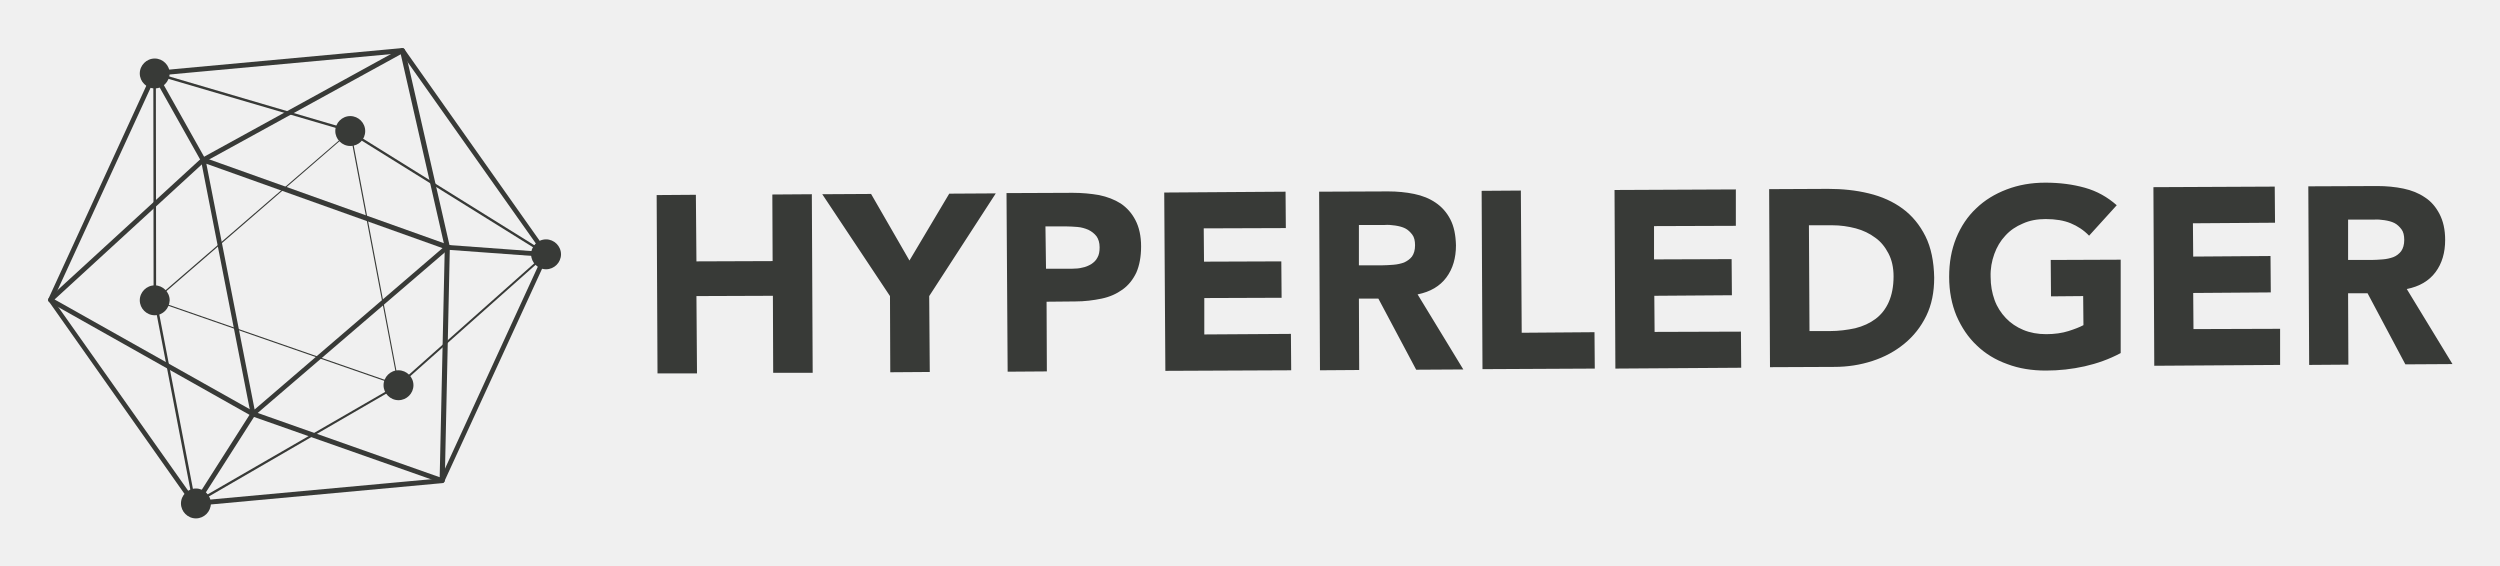
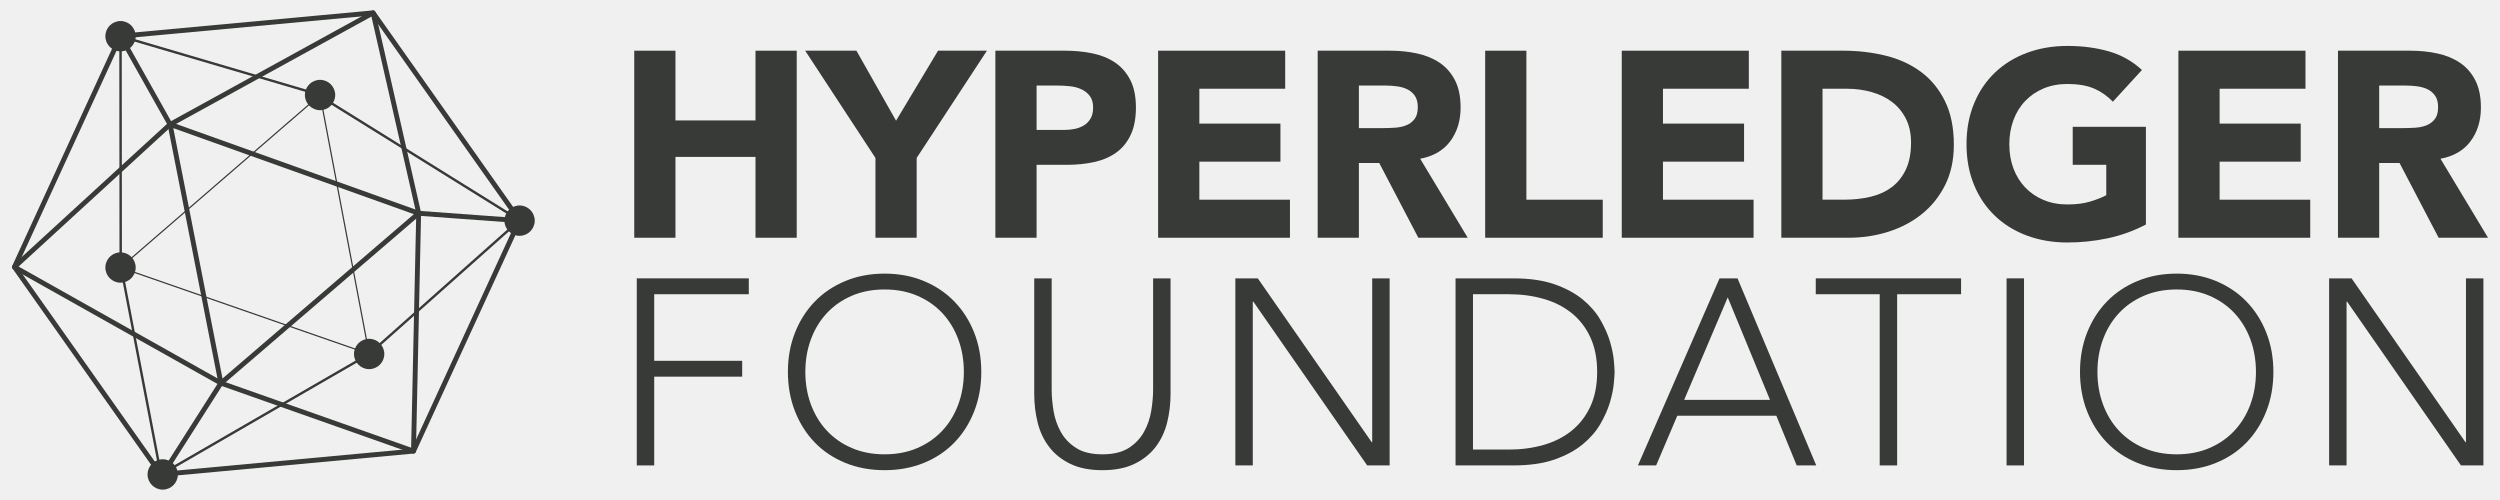
- <svg xmlns="http://www.w3.org/2000/svg" role="img" viewBox="-17.04 -12.54 886.08 200.58">
-   <style>.st0{fill:#383a37}</style>
-   <path d="M51.8 166.8c-.3 0-.5-.1-.7-.4L.2 94.2c-.2-.2-.2-.5-.1-.8L37 13.1c.1-.3.4-.5.7-.5l87.8-8.1c.3 0 .6.1.8.4L177.2 77c.2.2.2.6.1.9l-36.9 80.3c-.1.3-.4.5-.7.5l-87.9 8.1m-50-73.1L52.2 165l86.9-8 36.5-79.4-50.4-71.3-86.9 8L1.8 93.7zm137.8 64.1z" class="st0" />
-   <path d="M51.5 166.6L37.4 93.2l-.1-80.3L106 33.1l71.2 44.3-52.9 47-72.8 42.2zM38.2 14.1l.1 79 13.9 72.1 71.7-41.4 52-46.2-70.2-43.7-67.5-19.8z" class="st0" />
-   <path d="M109.7 33.9c0 1.4-1.1 2.6-2.6 2.6-1.4 0-2.6-1.1-2.6-2.6 0-1.4 1.1-2.6 2.6-2.6 1.5.1 2.6 1.2 2.6 2.6" class="st0" />
-   <path d="M107.1 39.2c-2.9 0-5.3-2.4-5.3-5.3s2.4-5.3 5.3-5.3 5.3 2.4 5.3 5.3c0 3-2.3 5.3-5.3 5.3m0-5.4l-.2.2c0 .1.1.2.2.2v-.4zm19.7 90.2c0 1.4-1.1 2.6-2.6 2.6-1.4 0-2.6-1.1-2.6-2.6 0-1.4 1.1-2.6 2.6-2.6 1.4 0 2.6 1.2 2.6 2.6" class="st0" />
-   <path d="M124.2 129.3c-2.9 0-5.3-2.4-5.3-5.3s2.4-5.3 5.3-5.3 5.3 2.4 5.3 5.3-2.4 5.3-5.3 5.3m0-5.5l-.2.2c0 .1.1.2.2.2v-.4zM55 165.9c0 1.4-1.1 2.6-2.6 2.6-1.4 0-2.6-1.1-2.6-2.6 0-1.4 1.1-2.6 2.6-2.6 1.4 0 2.6 1.2 2.6 2.6" class="st0" />
-   <path d="M52.4 171.2c-2.9 0-5.3-2.4-5.3-5.3s2.4-5.3 5.3-5.3 5.3 2.4 5.3 5.3-2.4 5.3-5.3 5.3m0-5.5l-.2.2c0 .1.1.2.2.2v-.4zM40.3 93.9c0 1.4-1.1 2.6-2.6 2.6-1.4 0-2.6-1.1-2.6-2.6 0-1.4 1.1-2.6 2.6-2.6 1.5.1 2.6 1.2 2.6 2.6" class="st0" />
-   <path d="M37.8 99.2c-2.9 0-5.3-2.4-5.3-5.3s2.4-5.3 5.3-5.3 5.3 2.4 5.3 5.3c-.1 2.9-2.4 5.3-5.3 5.3m0-5.4l-.2.2c0 .1.1.2.2.2v-.4zm141.3-16.2c0 1.4-1.1 2.6-2.6 2.6-1.4 0-2.6-1.1-2.6-2.6 0-1.4 1.1-2.6 2.6-2.6 1.4.1 2.6 1.2 2.6 2.6" class="st0" />
-   <path d="M176.5 82.9c-2.9 0-5.3-2.4-5.3-5.3s2.4-5.3 5.3-5.3 5.3 2.4 5.3 5.3-2.4 5.3-5.3 5.3m0-5.4l-.2.2c0 .1.1.2.2.2v-.4zm-136.2-64c0 1.4-1.1 2.6-2.6 2.6-1.4 0-2.6-1.1-2.6-2.6 0-1.4 1.1-2.6 2.6-2.6s2.6 1.2 2.6 2.6" class="st0" />
-   <path d="M37.8 18.8c-2.9 0-5.3-2.4-5.3-5.3s2.4-5.3 5.3-5.3 5.3 2.4 5.3 5.3c-.1 2.9-2.4 5.3-5.3 5.3m0-5.5l-.2.2c0 .1.1.2.2.2v-.4zm101.8 145.3h-.3l-67-23.6L.4 94.5c-.2-.1-.4-.4-.4-.7 0-.3.1-.5.3-.7l54.1-49.6 70.8-38.9c.2-.1.5-.1.8 0 .2.1.4.3.5.6l15.9 69.7-1.8 82.9c0 .3-.1.5-.4.7-.2.1-.4.1-.6.1M2.3 93.6l70.8 39.8 65.7 23.2 1.8-81.5L125 6.7 55.4 44.9 2.3 93.6z" class="st0" />
-   <path d="M124.5 124.3l-.3-.1L37.3 94l.3-.2 69.7-60.2 17.2 90.7zM38.2 93.9l85.8 29.8-17-89.4-68.8 59.6z" class="st0" />
-   <path d="M72.1 135.7L53.9 42.8l89.3 31.9-71.1 61zm-16-90.2l17.1 87.1 66.6-57.2-83.7-29.9z" class="st0" />
-   <path d="M36.981 13.884l1.482-.833L55.704 43.74l-1.482.832zM53.1 166.4l-1.4-1 20.2-31.7 1.5.9zm88.318-90.43l.123-1.695 35.105 2.563-.124 1.695z" class="st0" />
-   <path d="M215.7 56.6l13.9-.1.2 23.6 27-.1-.1-23.6 14-.1.3 63.3h-14l-.1-27.3-27.1.1.2 27.4h-14zm82.7 35.8l-24-36.1 17.3-.1 13.6 23.6 14.1-23.7 16.5-.1-23.6 36.4.2 26.9-14 .1zm41.3-36.5l23.5-.1c3.3 0 6.4.3 9.3.8 2.9.6 5.5 1.6 7.7 3 2.2 1.5 3.9 3.4 5.2 5.9 1.3 2.5 2 5.6 2 9.3 0 3.7-.6 6.8-1.7 9.3-1.2 2.5-2.8 4.5-4.9 6-2.1 1.5-4.5 2.6-7.4 3.2-2.9.6-6 1-9.3 1l-10.2.1.1 24.7-13.9.1-.4-63.3zm14 26.8h9.3c1.3 0 2.5-.1 3.6-.4 1.2-.2 2.2-.7 3.1-1.2.9-.6 1.7-1.3 2.2-2.3.6-1 .8-2.2.8-3.7 0-1.6-.4-2.9-1.1-3.9-.8-1-1.7-1.7-2.9-2.3-1.2-.5-2.5-.9-3.9-1-1.4-.1-2.8-.2-4.1-.2h-7.2l.2 15zm41.9-27l43-.3.1 12.9-29.1.1.1 11.8 27.4-.1.1 12.9-27.4.1V106l30.7-.2.1 12.9-44.6.2zm54.9-.3l24.5-.1c3.2 0 6.3.3 9.2.9 2.9.6 5.4 1.6 7.6 3.1 2.2 1.5 3.9 3.4 5.2 5.9 1.3 2.5 1.9 5.5 2 9.2 0 4.5-1.1 8.3-3.4 11.4-2.3 3.1-5.7 5.1-10.2 6l16.2 26.6-16.7.1-13.4-25.2h-6.9l.1 25.3-13.9.1-.3-63.3zm14.1 26.1h8.2c1.2 0 2.6-.1 4-.2s2.7-.4 3.8-.8c1.1-.5 2.1-1.2 2.8-2.1.7-1 1.1-2.3 1.1-4 0-1.6-.3-2.9-1-3.8-.7-.9-1.5-1.7-2.5-2.2-1-.5-2.2-.8-3.5-1-1.3-.2-2.6-.3-3.8-.2h-9.1v14.3zm43.5-26.4L522 55l.3 50.4 25.8-.2.1 12.9-39.8.2zm47.1-.3l43-.2v12.9l-29 .1v11.8l27.5-.1.1 12.8-27.5.2.1 12.8 30.6-.1.1 12.8-44.6.3zm54.8-.3l20.9-.1c5.1 0 9.9.5 14.4 1.6 4.6 1.1 8.6 2.9 12 5.4 3.4 2.5 6.1 5.8 8.1 9.8 2 4 3 9 3.1 14.7 0 5.1-.9 9.6-2.8 13.5-1.9 3.9-4.5 7.2-7.8 9.9s-7 4.7-11.3 6.1c-4.3 1.4-8.8 2.1-13.5 2.1l-22.8.1-.3-63.1zm14.3 50.3h7.2c3.2 0 6.2-.4 9-1 2.8-.7 5.2-1.8 7.2-3.3 2-1.5 3.6-3.5 4.7-6s1.7-5.5 1.7-9.1c0-3.1-.6-5.8-1.8-8.1-1.2-2.3-2.7-4.2-4.7-5.6-2-1.5-4.3-2.6-6.9-3.3-2.7-.7-5.4-1.1-8.4-1.1h-8.2l.2 37.5zm110.3 7.8c-4.1 2.2-8.4 3.7-12.8 4.7-4.5 1-9 1.5-13.7 1.5-4.9 0-9.5-.7-13.7-2.3-4.2-1.5-7.8-3.7-10.8-6.6-3.1-2.9-5.4-6.4-7.2-10.5-1.7-4.1-2.6-8.7-2.6-13.8 0-5.1.8-9.6 2.5-13.8 1.7-4.1 4-7.6 7.1-10.5 3-2.9 6.6-5.1 10.8-6.7 4.2-1.6 8.7-2.4 13.7-2.4 5.1 0 9.7.6 14 1.8 4.3 1.2 8 3.3 11.3 6.2L723.4 71c-1.9-2-4.1-3.4-6.5-4.4-2.4-1-5.4-1.5-8.9-1.5-3 0-5.7.5-8.1 1.6-2.4 1-4.5 2.4-6.2 4.3-1.7 1.8-3 4-3.9 6.5-.9 2.5-1.4 5.2-1.3 8.1 0 3 .5 5.7 1.4 8.2.9 2.5 2.3 4.6 4 6.4 1.7 1.8 3.8 3.2 6.2 4.2 2.4 1 5.1 1.5 8.1 1.5s5.7-.4 7.9-1.1c2.2-.7 4-1.4 5.3-2.1l-.1-10.3-11.4.1-.1-12.9 24.8-.1v33.1zm11.6-58.8l43-.2.1 12.8-29.1.2.1 11.8 27.4-.2.1 12.9-27.5.2.1 12.8 30.7-.1v12.8l-44.6.3zm54.9-.3l24.5-.1c3.2 0 6.3.3 9.2.9 2.9.6 5.4 1.6 7.6 3.1 2.2 1.4 3.9 3.4 5.2 5.9 1.3 2.5 2 5.5 2 9.2 0 4.5-1.1 8.3-3.4 11.4-2.3 3.1-5.7 5.1-10.2 6l16.2 26.6-16.7.1-13.4-25.2h-6.9l.1 25.3-13.9.1-.3-63.3zm14.1 26.1h8.2c1.2 0 2.6-.1 4-.2s2.7-.4 3.8-.8c1.1-.4 2.1-1.2 2.8-2.1.7-1 1.1-2.3 1.1-4 0-1.6-.3-2.9-1-3.8-.7-.9-1.5-1.7-2.5-2.2-1-.5-2.2-.8-3.5-1-1.3-.2-2.6-.3-3.8-.2h-9.1v14.3z" class="st0" />
+ <svg xmlns="http://www.w3.org/2000/svg" enable-background="new 0 0 1000 200" version="1.1" viewBox="0 0 1e3 200" xml:space="preserve">
+   <style type="text/css">
+ .st0{fill:#FFFFFF;}
+ .st1{fill:#373A36;}
+ </style>
+   <path class="st1" d="m254.71 111.35h44.806v6.341h-37.832v26.63h35.19v6.341h-35.19v35.506h-6.974v-74.818z" />
+   <path class="st1" d="m315.16 148.76c0-5.707 0.951-10.954 2.853-15.747 1.903-4.79 4.544-8.929 7.926-12.416 3.381-3.487 7.449-6.218 12.205-8.19 4.755-1.972 9.986-2.959 15.693-2.959 5.706 0 10.937 0.987 15.693 2.959 4.755 1.972 8.823 4.702 12.205 8.19 3.382 3.487 6.023 7.626 7.925 12.416 1.903 4.793 2.853 10.04 2.853 15.747s-0.95 10.973-2.853 15.798c-1.902 4.825-4.543 8.982-7.925 12.47-3.382 3.487-7.45 6.199-12.205 8.137-4.757 1.935-9.988 2.906-15.693 2.906-5.707 0-10.938-0.971-15.693-2.906-4.756-1.938-8.824-4.65-12.205-8.137-3.382-3.489-6.024-7.645-7.926-12.47-1.902-4.825-2.853-10.091-2.853-15.798zm6.974 0c0 4.65 0.739 8.982 2.219 12.997s3.593 7.503 6.341 10.462c2.748 2.959 6.076 5.284 9.986 6.974 3.91 1.691 8.296 2.536 13.157 2.536 4.861 0 9.247-0.845 13.156-2.536 3.91-1.691 7.24-4.016 9.988-6.974 2.746-2.959 4.86-6.446 6.339-10.462 1.48-4.016 2.22-8.348 2.22-12.997 0-4.65-0.739-8.983-2.22-12.999-1.478-4.016-3.593-7.503-6.339-10.462-2.748-2.959-6.077-5.284-9.988-6.974-3.91-1.691-8.295-2.536-13.156-2.536-4.861 0-9.247 0.845-13.157 2.536-3.91 1.691-7.238 4.016-9.986 6.974-2.747 2.959-4.861 6.446-6.341 10.462s-2.219 8.349-2.219 12.999z" />
+   <path class="st1" d="m468.22 157.53c0 4.017-0.46 7.857-1.373 11.519-0.916 3.664-2.449 6.906-4.597 9.724-2.151 2.817-4.967 5.071-8.455 6.762s-7.766 2.537-12.839 2.537c-5.073 0-9.352-0.846-12.839-2.537s-6.306-3.946-8.455-6.762c-2.149-2.818-3.682-6.06-4.597-9.724-0.917-3.661-1.373-7.501-1.373-11.519v-46.179h6.974v44.384c0 2.678 0.246 5.531 0.739 8.558 0.492 3.031 1.463 5.849 2.906 8.455 1.444 2.607 3.487 4.755 6.13 6.446 2.641 1.691 6.146 2.536 10.514 2.536 4.367 0 7.873-0.845 10.514-2.536 2.643-1.691 4.685-3.838 6.13-6.446 1.442-2.606 2.411-5.424 2.906-8.455 0.492-3.027 0.739-5.881 0.739-8.558v-44.384h6.974v46.179z" />
+   <path class="st1" d="m494.14 111.35h8.982l45.547 65.518h0.211v-65.518h6.974v74.818h-8.983l-45.545-65.518h-0.212v65.518h-6.973v-74.818z" />
+   <path class="st1" d="m582.22 111.35h23.143c6.481 0 11.975 0.794 16.485 2.377 4.508 1.585 8.26 3.612 11.255 6.077 2.992 2.465 5.352 5.196 7.08 8.19 1.724 2.994 2.994 5.865 3.803 8.611 0.81 2.75 1.322 5.231 1.533 7.45 0.211 2.219 0.318 3.787 0.318 4.704s-0.107 2.483-0.318 4.701c-0.211 2.219-0.723 4.704-1.533 7.45-0.81 2.748-2.079 5.62-3.803 8.613-1.728 2.995-4.088 5.726-7.08 8.191-2.995 2.465-6.748 4.49-11.255 6.075-4.509 1.585-10.003 2.377-16.485 2.377h-23.143v-74.818zm6.974 68.477h14.372c4.931 0 9.545-0.615 13.844-1.849 4.295-1.231 8.03-3.118 11.201-5.654 3.17-2.536 5.67-5.759 7.503-9.67 1.831-3.909 2.748-8.541 2.748-13.895s-0.916-9.986-2.748-13.898c-1.833-3.909-4.333-7.131-7.503-9.668-3.171-2.537-6.906-4.421-11.201-5.654-4.298-1.231-8.913-1.849-13.844-1.849h-14.372v62.137z" />
+   <path class="st1" d="m687.82 111.35h7.187l31.491 74.818h-7.821l-8.137-19.866h-39.628l-8.455 19.866h-7.291l32.653-74.818zm3.276 7.608-17.436 41.002h34.344l-16.908-41.002z" />
+   <path class="st1" d="m751.88 117.69h-25.573v-6.341h58.121v6.341h-25.573v68.477h-6.974v-68.477z" />
+   <path class="st1" d="m802.63 111.35h6.974v74.818h-6.974v-74.818z" />
+   <path class="st1" d="m832 148.76c0-5.707 0.952-10.954 2.853-15.747 1.902-4.79 4.544-8.929 7.926-12.416 3.382-3.487 7.45-6.218 12.205-8.19s9.986-2.959 15.693-2.959c5.707 0 10.938 0.987 15.693 2.959 4.755 1.972 8.823 4.702 12.205 8.19 3.382 3.487 6.023 7.626 7.926 12.416 1.902 4.793 2.853 10.04 2.853 15.747s-0.952 10.973-2.853 15.798c-1.903 4.825-4.544 8.982-7.926 12.47-3.382 3.487-7.45 6.199-12.205 8.137-4.755 1.935-9.986 2.906-15.693 2.906-5.707 0-10.938-0.971-15.693-2.906-4.755-1.938-8.823-4.65-12.205-8.137-3.382-3.489-6.024-7.645-7.926-12.47-1.902-4.825-2.853-10.091-2.853-15.798zm6.974 0c0 4.65 0.741 8.982 2.22 12.997 1.48 4.016 3.593 7.503 6.341 10.462s6.077 5.284 9.986 6.974c3.91 1.691 8.297 2.536 13.157 2.536s9.247-0.845 13.157-2.536c3.909-1.691 7.238-4.016 9.986-6.974 2.746-2.959 4.86-6.446 6.341-10.462 1.479-4.016 2.219-8.348 2.219-12.997 0-4.65-0.741-8.983-2.219-12.999-1.48-4.016-3.594-7.503-6.341-10.462-2.748-2.959-6.077-5.284-9.986-6.974-3.91-1.691-8.297-2.536-13.157-2.536s-9.247 0.845-13.157 2.536c-3.909 1.691-7.238 4.016-9.986 6.974-2.748 2.959-4.86 6.446-6.341 10.462-1.479 4.016-2.22 8.349-2.22 12.999z" />
+   <path class="st1" d="m931.65 111.35h8.982l45.547 65.518h0.211v-65.518h6.974v74.818h-8.983l-45.545-65.518h-0.211v65.518h-6.974v-74.818z" />
+   <path class="st1" d="m64.366 190.76c-0.316 0-0.616-0.153-0.801-0.414l-58.593-82.976c-0.203-0.288-0.237-0.66-0.09-0.978l42.437-92.319c0.147-0.319 0.452-0.536 0.801-0.567l101.03-9.344c0.348-0.053 0.688 0.122 0.892 0.411l58.593 82.975c0.203 0.288 0.237 0.66 0.09 0.978l-42.436 92.322c-0.147 0.318-0.452 0.534-0.801 0.567l-101.03 9.343c-0.03 0.003-0.06 0.003-0.09 0.003zm-57.464-84.061 57.938 82.05 99.9-9.239 41.962-91.292-57.938-82.05-99.899 9.239-41.963 91.292zm158.49 73.737h0.025-0.025z" />
+   <path class="st1" d="m64.014 190.55-16.216-84.426-0.079-92.297 79.005 23.254 81.924 50.965-60.845 54.084-83.789 48.419zm-15.312-175.41 0.068 90.892 15.947 82.979 82.513-47.671 59.783-53.156-80.753-50.234-77.559-22.811z" />
+   <ellipse class="st1" cx="128.02" cy="38.008" rx="2.942" ry="2.947" />
+   <path class="st1" d="m128.02 44.078c-3.344 0-6.066-2.723-6.066-6.072 0-3.347 2.722-6.07 6.066-6.07 3.344 0 6.065 2.723 6.065 6.07 0 3.348-2.721 6.072-6.065 6.072zm0-6.247-0.182 0.175c0 0.097 0.082 0.177 0.182 0.177v-0.352z" />
+   <ellipse class="st1" cx="147.66" cy="141.59" rx="2.942" ry="2.947" />
+   <path class="st1" d="m147.66 147.66c-3.344 0-6.065-2.723-6.065-6.072s2.721-6.072 6.065-6.072 6.066 2.723 6.066 6.072-2.722 6.072-6.066 6.072zm0-6.247-0.181 0.175c0 0.096 0.081 0.175 0.181 0.175v-0.351z" />
+   <ellipse class="st1" cx="65.086" cy="189.78" rx="2.942" ry="2.947" />
+   <path class="st1" d="m65.086 195.85c-3.344 0-6.065-2.723-6.065-6.072 0-3.348 2.721-6.072 6.065-6.072 3.344 0 6.066 2.723 6.066 6.072 1e-7 3.348-2.722 6.072-6.066 6.072zm0-6.247-0.181 0.175c0 0.096 0.081 0.175 0.181 0.175v-0.351z" />
+   <ellipse class="st1" cx="48.21" cy="107.01" rx="2.942" ry="2.947" />
+   <path class="st1" d="m48.211 113.08c-3.344 0-6.066-2.723-6.066-6.069 0-3.348 2.722-6.072 6.066-6.072s6.065 2.723 6.065 6.072c0 3.345-2.721 6.069-6.065 6.069zm0-6.247-0.182 0.178c0 0.096 0.084 0.175 0.182 0.175v-0.353z" />
+   <ellipse class="st1" cx="207.83" cy="88.26" rx="2.942" ry="2.947" />
+   <path class="st1" d="m207.83 94.33c-3.344 0-6.066-2.723-6.066-6.069 0-3.348 2.722-6.072 6.066-6.072s6.066 2.723 6.066 6.072c0 3.345-2.722 6.069-6.066 6.069zm0-6.247-0.181 0.178c0 0.096 0.081 0.175 0.181 0.175v-0.353z" />
+   <ellipse class="st1" cx="48.21" cy="14.482" rx="2.942" ry="2.947" />
+   <path class="st1" d="m48.211 20.553c-3.344 0-6.066-2.723-6.066-6.072 0-3.347 2.722-6.07 6.066-6.07s6.065 2.723 6.065 6.07c0 3.348-2.721 6.072-6.065 6.072zm0-6.247-0.182 0.175c0 0.097 0.082 0.177 0.182 0.177v-0.352z" />
+   <path class="st1" d="m165.4 181.42c-0.11 0-0.221-0.016-0.327-0.055l-77.031-27.193-82.745-46.512c-0.274-0.153-0.459-0.43-0.495-0.743-0.036-0.312 0.081-0.625 0.312-0.836l62.255-57.046 81.401-44.755c0.269-0.151 0.59-0.162 0.875-0.036 0.281 0.127 0.486 0.378 0.555 0.678l18.238 80.176-2.058 95.362c-0.007 0.315-0.164 0.606-0.423 0.786-0.166 0.115-0.36 0.173-0.558 0.173zm-157.96-74.806 81.41 45.777 75.598 26.672 2.052-93.768-17.925-78.668-80.069 43.992-61.066 55.994z" />
+   <path class="st1" d="m147.98 141.96-0.401-0.137-99.852-34.714 0.322-0.279 80.132-69.284 19.799 104.41zm-99.289-35.037 98.648 34.297-19.482-102.75-79.166 68.448z" />
+   <path class="st1" d="m87.726 155.08-20.994-106.83 102.66 36.707-81.671 70.126zm-18.402-103.82 19.679 100.14 76.553-65.732-96.231-34.408z" />
+   <rect class="st1" transform="matrix(.87183 -.4898 .4898 .87183 -8.2827 32.584)" x="57.138" y="11.888" width="1.964" height="40.46" />
+   <polygon class="st1" points="65.913 190.31 64.258 189.25 87.537 152.71 89.192 153.77" />
+   <rect class="st1" transform="matrix(.072859 -.99734 .99734 .072859 87.425 267.62)" x="186.67" y="66.555" width="1.962" height="40.463" />
+   <path class="st1" d="m253.7 20.277h16.485v27.898h32.019v-27.898h16.485v74.818h-16.485v-32.335h-32.019v32.335h-16.485v-74.818z" />
+   <path class="st1" d="m350.18 63.181-28.11-42.904h20.5l15.852 28.003 16.802-28.003h19.55l-28.11 42.904v31.914h-16.485v-31.914z" />
+   <path class="st1" d="m398.15 20.277h27.793c3.874 0 7.537 0.354 10.99 1.057 3.45 0.706 6.462 1.919 9.034 3.645 2.571 1.728 4.613 4.053 6.13 6.974 1.514 2.924 2.272 6.606 2.272 11.045 0 4.369-0.706 8.03-2.114 10.989-1.41 2.96-3.347 5.32-5.812 7.08-2.467 1.763-5.389 3.011-8.771 3.752-3.382 0.739-7.046 1.11-10.99 1.11h-12.047v29.166h-16.485v-74.818zm16.485 31.701h10.99c1.48 0 2.906-0.139 4.281-0.422 1.373-0.281 2.604-0.757 3.698-1.427 1.091-0.667 1.972-1.584 2.641-2.746 0.669-1.162 1.004-2.625 1.004-4.385 0-1.903-0.441-3.436-1.321-4.599-0.881-1.162-2.009-2.06-3.382-2.695-1.373-0.632-2.906-1.038-4.597-1.214-1.691-0.176-3.312-0.265-4.86-0.265h-8.455v17.752z" />
+   <path class="st1" d="m463.25 20.277h50.83v15.217h-34.344v13.949h32.441v15.217h-32.441v15.218h36.246v15.217h-52.732v-74.818z" />
+   <path class="st1" d="m527.07 20.277h28.955c3.805 0 7.414 0.37 10.832 1.11 3.415 0.739 6.409 1.974 8.982 3.7 2.571 1.726 4.613 4.051 6.13 6.974 1.514 2.924 2.272 6.569 2.272 10.938 0 5.282-1.375 9.774-4.123 13.473-2.746 3.698-6.762 6.04-12.046 7.026l19.02 31.598h-19.761l-15.638-29.905h-8.137v29.905h-16.486v-74.818zm16.486 30.964h9.721c1.48 0 3.047-0.054 4.702-0.16 1.656-0.105 3.152-0.422 4.492-0.952 1.338-0.527 2.448-1.354 3.329-2.481 0.88-1.127 1.321-2.711 1.321-4.757 0-1.902-0.388-3.415-1.162-4.543-0.776-1.127-1.761-1.991-2.959-2.59-1.199-0.597-2.572-1.004-4.121-1.217-1.55-0.211-3.064-0.316-4.544-0.316h-10.778v17.015z" />
+   <path class="st1" d="m594.07 20.277h16.486v59.601h30.539v15.217h-47.025v-74.818z" />
+   <path class="st1" d="m648.7 20.277h50.83v15.217h-34.344v13.949h32.441v15.217h-32.441v15.218h36.246v15.217h-52.732v-74.818z" />
+   <path class="st1" d="m712.53 20.277h24.729c5.986 0 11.677 0.671 17.066 2.009 5.389 1.338 10.091 3.505 14.107 6.499 4.016 2.995 7.203 6.887 9.564 11.677 2.36 4.792 3.54 10.604 3.54 17.436 0 6.06-1.146 11.396-3.435 16.01-2.29 4.614-5.373 8.49-9.247 11.624-3.875 3.136-8.348 5.512-13.42 7.133-5.073 1.621-10.393 2.43-15.956 2.43h-26.948v-74.818zm16.486 59.601h8.558c3.805 0 7.345-0.386 10.621-1.162 3.275-0.774 6.111-2.061 8.506-3.858s4.281-4.156 5.654-7.08c1.373-2.924 2.06-6.499 2.06-10.725 0-3.663-0.687-6.851-2.06-9.564-1.373-2.711-3.224-4.948-5.549-6.709s-5.055-3.082-8.19-3.963c-3.134-0.881-6.428-1.322-9.881-1.322h-9.721v44.384z" />
+   <path class="st1" d="m858.36 89.811c-4.862 2.536-9.933 4.369-15.217 5.496-5.285 1.124-10.674 1.689-16.168 1.689-5.849 0-11.238-0.917-16.168-2.746-4.932-1.833-9.194-4.455-12.787-7.873-3.593-3.415-6.393-7.556-8.402-12.418-2.007-4.86-3.011-10.285-3.011-16.274 0-5.986 1.004-11.412 3.011-16.274 2.009-4.86 4.809-8.999 8.402-12.416 3.593-3.417 7.854-6.039 12.787-7.872 4.931-1.831 10.32-2.748 16.168-2.748 5.986 0 11.5 0.723 16.537 2.167 5.036 1.443 9.457 3.928 13.262 7.45l-11.624 12.681c-2.256-2.325-4.792-4.086-7.608-5.285-2.818-1.198-6.341-1.796-10.567-1.796-3.524 0-6.711 0.599-9.564 1.796-2.853 1.199-5.301 2.871-7.343 5.02-2.045 2.149-3.612 4.702-4.704 7.661-1.092 2.959-1.637 6.167-1.637 9.616 0 3.526 0.544 6.748 1.637 9.67 1.092 2.925 2.659 5.461 4.704 7.61 2.042 2.149 4.49 3.823 7.343 5.019 2.853 1.199 6.04 1.796 9.564 1.796 3.593 0 6.692-0.406 9.299-1.215 2.606-0.81 4.683-1.638 6.234-2.483v-12.153h-13.42v-15.218h29.273v39.101z" />
+   <path class="st1" d="m871.36 20.277h50.83v15.217h-34.344v13.949h32.441v15.217h-32.441v15.218h36.246v15.217h-52.732v-74.818z" />
+   <path class="st1" d="m935.19 20.277h28.955c3.805 0 7.414 0.37 10.832 1.11 3.415 0.739 6.409 1.974 8.982 3.7 2.571 1.726 4.613 4.051 6.13 6.974 1.514 2.924 2.272 6.569 2.272 10.938 0 5.282-1.375 9.774-4.123 13.473-2.746 3.698-6.762 6.04-12.046 7.026l19.02 31.598h-19.761l-15.638-29.905h-8.137v29.905h-16.486v-74.818zm16.486 30.964h9.721c1.48 0 3.046-0.054 4.702-0.16s3.152-0.422 4.492-0.952c1.338-0.527 2.448-1.354 3.329-2.481 0.88-1.127 1.321-2.711 1.321-4.757 0-1.902-0.388-3.415-1.162-4.543-0.776-1.127-1.761-1.991-2.959-2.59-1.199-0.597-2.572-1.004-4.121-1.217-1.55-0.211-3.064-0.316-4.544-0.316h-10.778v17.015z" />
</svg>
